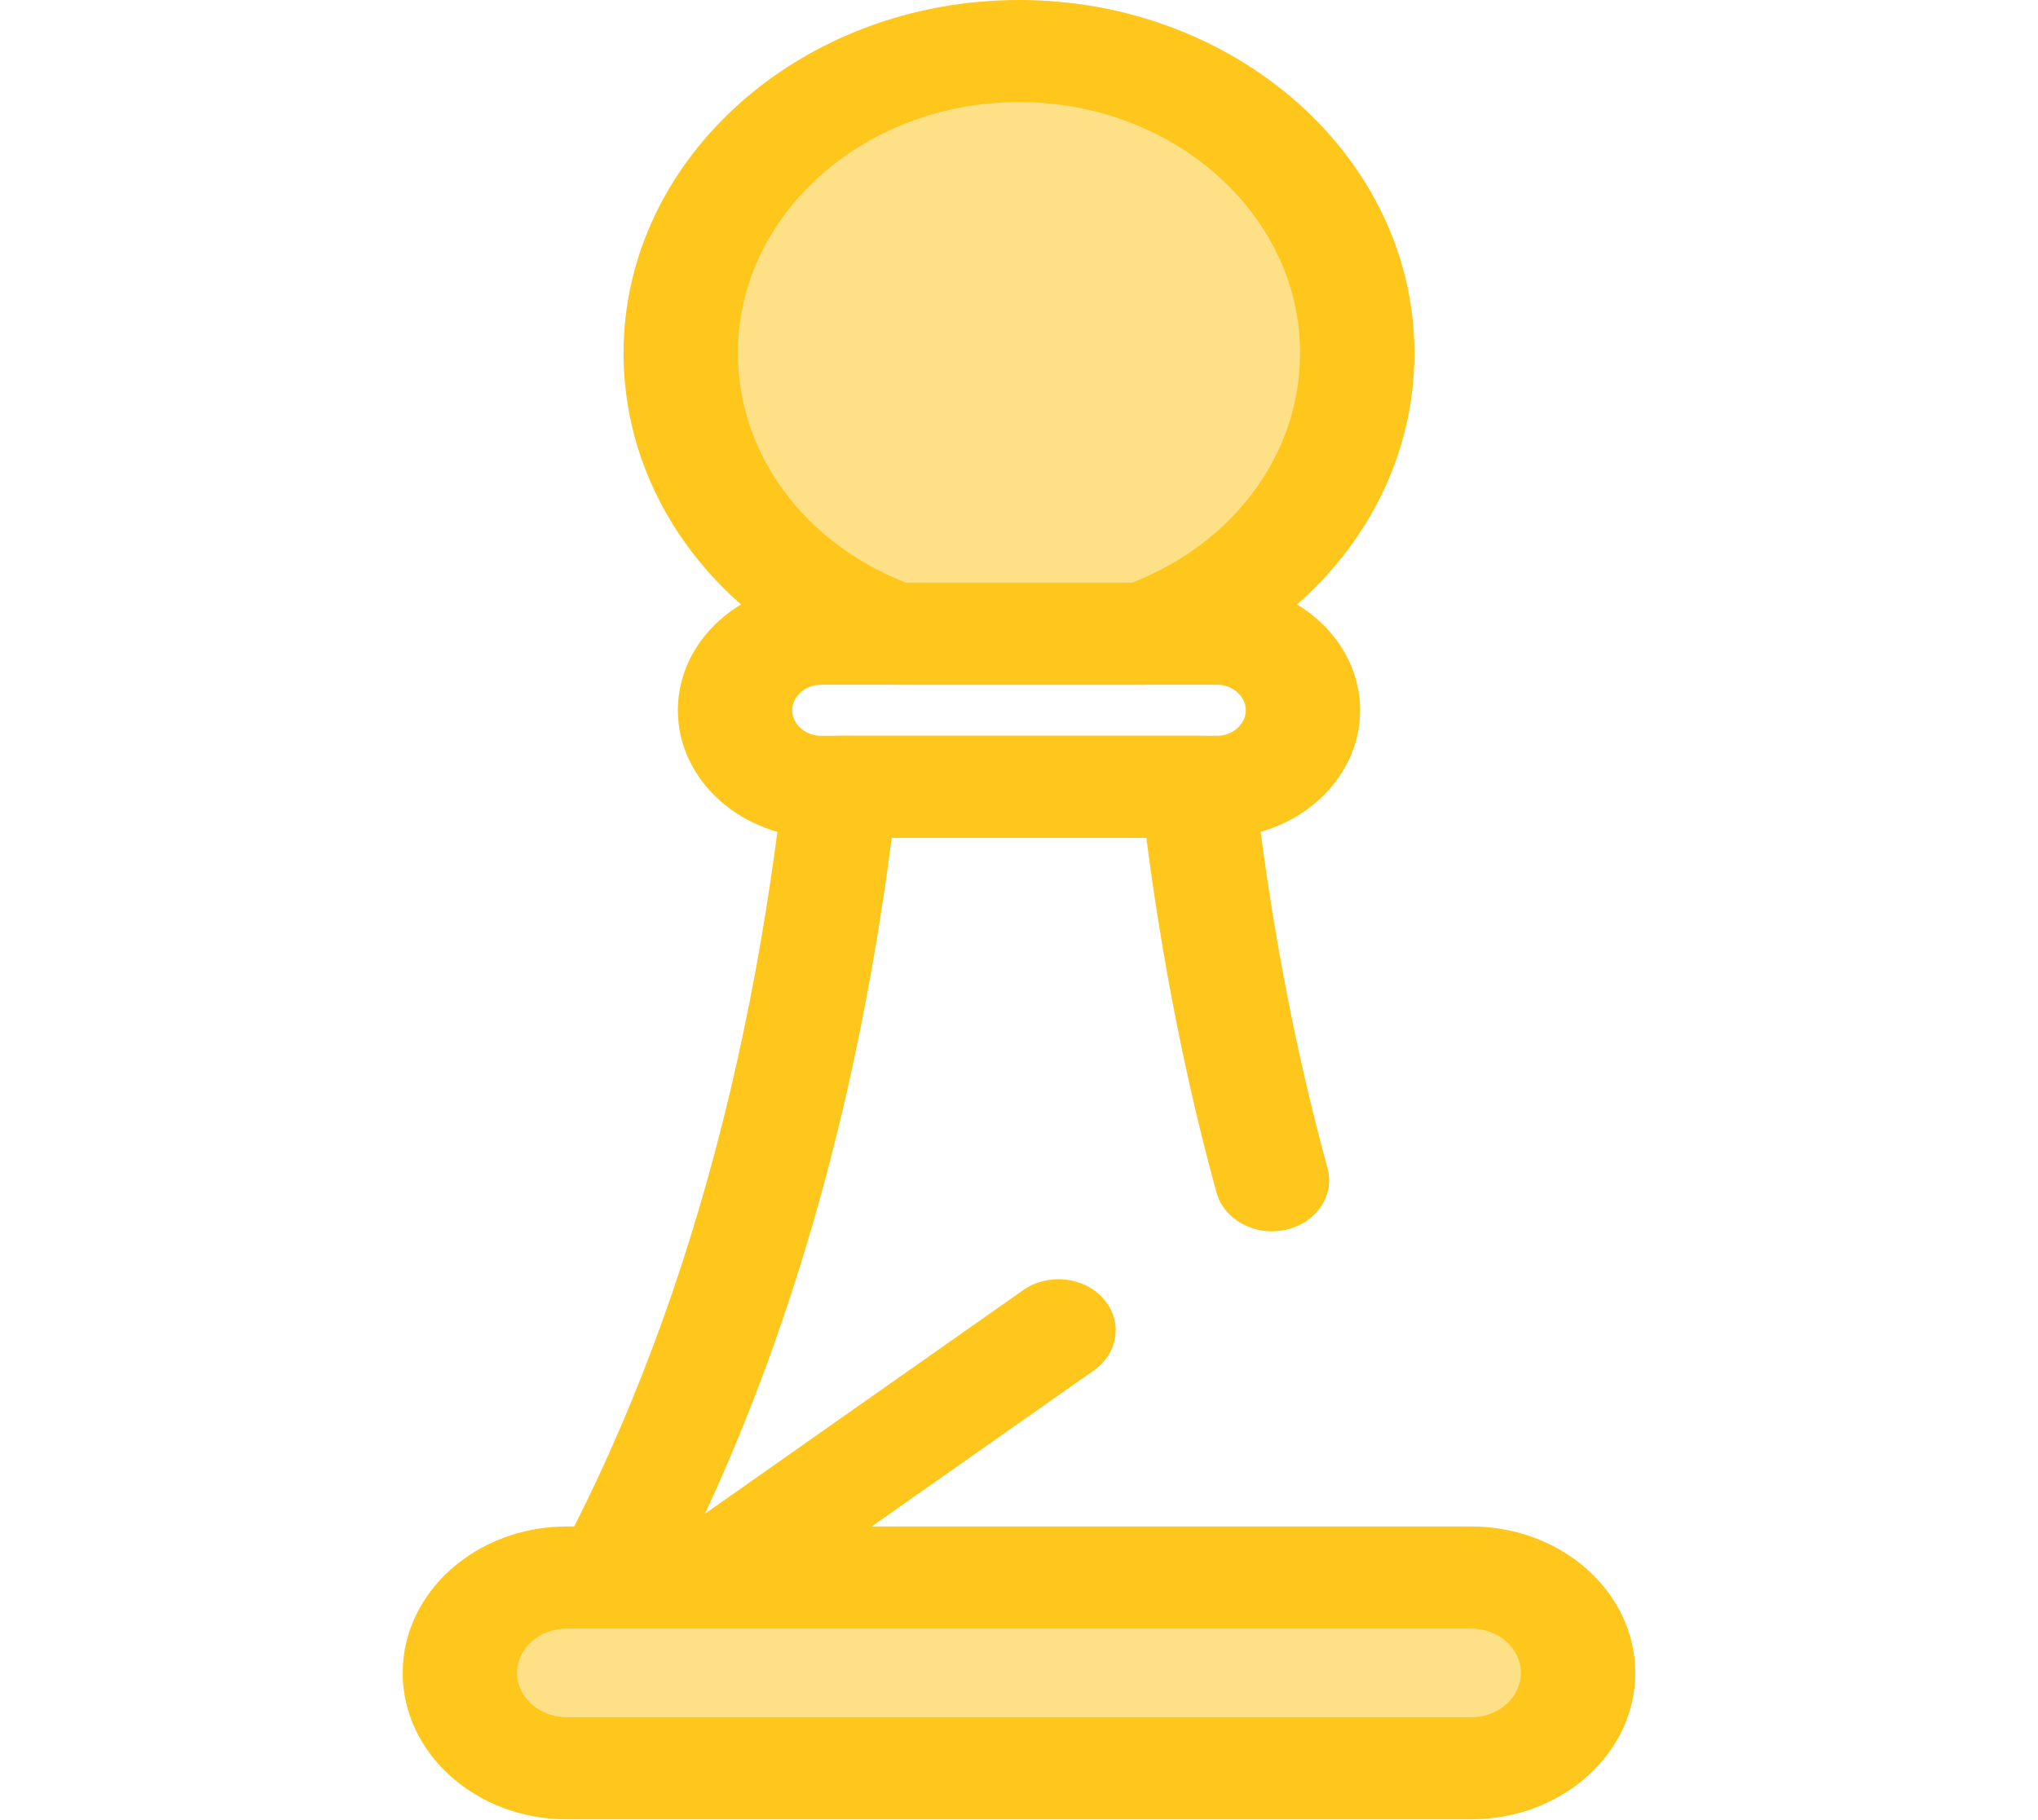
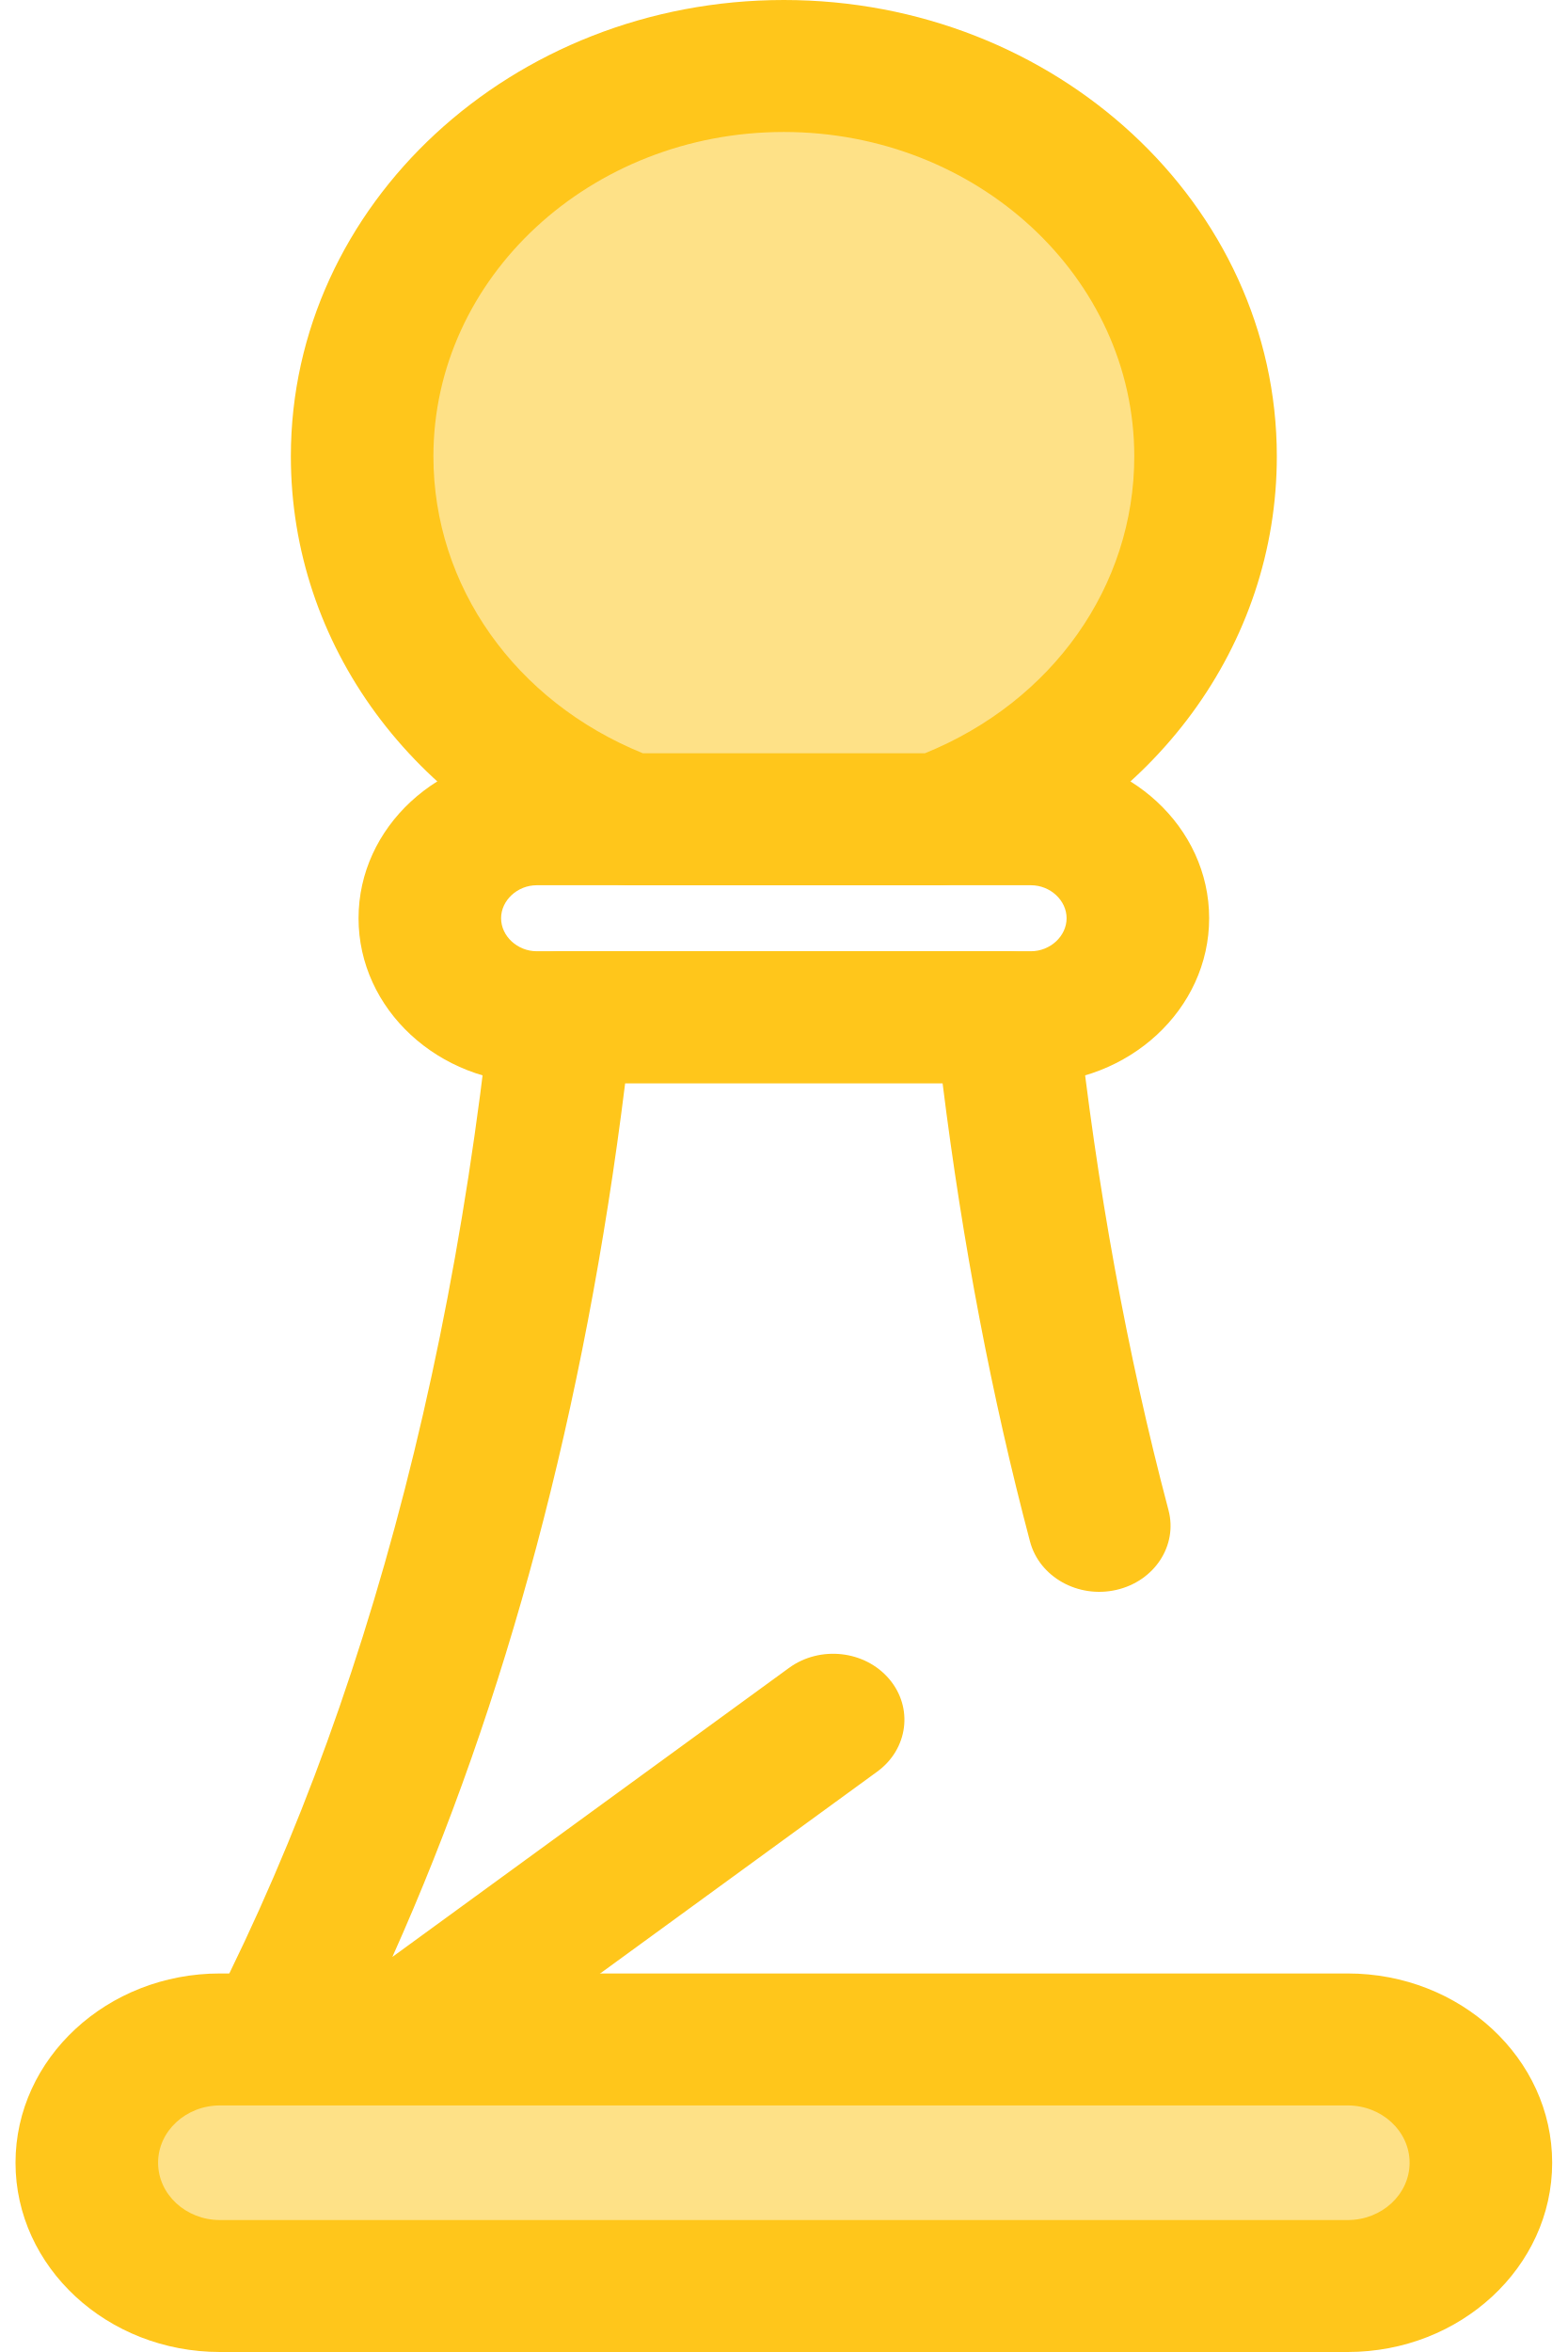
- <svg xmlns="http://www.w3.org/2000/svg" width="84" height="75" viewBox="0 0 84 75" fill="none">
-   <path d="M50.169 34.541H33.83C30.582 34.541 27.939 32.181 27.939 29.28C27.939 26.38 30.582 24.02 33.83 24.02H50.169C53.418 24.02 56.061 26.38 56.061 29.28C56.061 32.181 53.418 34.541 50.169 34.541ZM33.83 28.228C33.192 28.228 32.652 28.71 32.652 29.28C32.652 29.851 33.192 30.332 33.83 30.332H50.169C50.808 30.332 51.348 29.851 51.348 29.28C51.348 28.71 50.808 28.228 50.169 28.228H33.83Z" fill="#FFC61B" />
-   <path d="M22.426 71.844C21.876 71.844 21.328 71.673 20.887 71.333C20.032 70.676 19.82 69.57 20.38 68.696C26.66 58.885 30.668 46.614 32.293 32.225C32.414 31.151 33.427 30.332 34.637 30.332H49.365C50.575 30.332 51.588 31.151 51.709 32.225C52.342 37.829 53.354 43.189 54.717 48.155C55.027 49.283 54.253 50.423 52.989 50.699C51.725 50.976 50.449 50.285 50.139 49.157C48.879 44.564 47.909 39.656 47.249 34.541H36.754C35.415 44.937 32.837 54.264 29.058 62.402L42.172 53.185C43.194 52.467 44.676 52.625 45.481 53.538C46.286 54.451 46.11 55.774 45.087 56.493L23.884 71.393C23.455 71.694 22.94 71.844 22.426 71.844Z" fill="#FFC61B" />
-   <path d="M36.867 26.124H47.136C52.295 24.299 55.942 19.808 55.942 14.552C55.942 7.674 49.706 2.104 42 2.104C34.301 2.104 28.058 7.674 28.058 14.552C28.058 19.808 31.709 24.299 36.867 26.124Z" fill="#FEE187" />
-   <path d="M47.136 28.228H36.867C36.569 28.228 36.275 28.178 35.998 28.08C29.743 25.866 25.701 20.557 25.701 14.552C25.701 6.528 33.013 0 42 0C50.987 0 58.299 6.528 58.299 14.552C58.299 20.558 54.258 25.868 48.004 28.08C47.728 28.178 47.433 28.228 47.136 28.228ZM37.338 24.02H46.665C50.883 22.368 53.585 18.693 53.585 14.552C53.585 8.849 48.388 4.208 42 4.208C35.611 4.208 30.414 8.849 30.414 14.552C30.415 18.692 33.118 22.367 37.338 24.02Z" fill="#FFC61B" />
-   <path d="M60.642 72.896H23.358C20.936 72.896 18.955 71.127 18.955 68.965C18.955 66.803 20.936 65.034 23.358 65.034H60.642C63.064 65.034 65.045 66.803 65.045 68.965C65.045 71.127 63.064 72.896 60.642 72.896Z" fill="#FEE187" />
-   <path d="M60.642 75H23.358C19.631 75 16.598 72.293 16.598 68.965C16.598 65.637 19.63 62.929 23.358 62.929H60.642C64.369 62.929 67.402 65.637 67.402 68.965C67.402 72.293 64.369 75 60.642 75ZM23.358 67.138C22.229 67.138 21.312 67.957 21.312 68.965C21.312 69.972 22.23 70.792 23.358 70.792H60.642C61.771 70.792 62.688 69.972 62.688 68.965C62.688 67.958 61.77 67.138 60.642 67.138H23.358Z" fill="#FFC61B" />
+ <svg xmlns="http://www.w3.org/2000/svg" width="58" height="87" viewBox="0 0 58 87" fill="none">
+   <path d="M38.142 40.067H19.858C16.222 40.067 13.265 37.33 13.265 33.965C13.265 30.601 16.222 27.863 19.858 27.863H38.142C41.777 27.863 44.735 30.601 44.735 33.965C44.735 37.33 41.777 40.067 38.142 40.067ZM19.858 32.745C19.143 32.745 18.539 33.304 18.539 33.965C18.539 34.627 19.143 35.186 19.858 35.186H38.142C38.857 35.186 39.461 34.627 39.461 33.965C39.461 33.304 38.857 32.745 38.142 32.745H19.858Z" fill="#FFC61B" />
+   <path d="M7.096 83.339C6.481 83.339 5.867 83.141 5.373 82.747C4.417 81.984 4.18 80.701 4.806 79.687C11.833 68.306 16.319 54.072 18.137 37.382C18.273 36.135 19.407 35.186 20.761 35.186H37.241C38.595 35.186 39.73 36.135 39.865 37.382C40.573 43.882 41.706 50.099 43.231 55.86C43.578 57.169 42.712 58.49 41.297 58.811C39.882 59.132 38.455 58.331 38.108 57.022C36.698 51.694 35.612 46.001 34.873 40.067H23.129C21.631 52.127 18.746 62.947 14.517 72.386L29.192 61.695C30.337 60.862 31.995 61.045 32.896 62.104C33.797 63.163 33.599 64.698 32.455 65.532L8.727 82.816C8.247 83.165 7.671 83.339 7.096 83.339Z" fill="#FFC61B" />
+   <path d="M23.256 30.304H34.747C40.521 28.187 44.602 22.978 44.602 16.88C44.602 8.902 37.623 2.44 29 2.44C20.385 2.44 13.399 8.902 13.399 16.88C13.398 22.978 17.483 28.187 23.256 30.304Z" fill="#FEE187" />
+   <path d="M34.747 32.745H23.256C22.923 32.745 22.593 32.687 22.284 32.573C15.284 30.005 10.761 23.846 10.761 16.88C10.761 7.573 18.943 0 29 0C39.057 0 47.239 7.573 47.239 16.88C47.239 23.847 42.717 30.007 35.719 32.573C35.409 32.687 35.08 32.745 34.747 32.745ZM23.783 27.863H34.22C38.941 25.947 41.965 21.683 41.965 16.881C41.965 10.264 36.149 4.882 29 4.882C21.851 4.882 16.035 10.264 16.035 16.881C16.035 21.682 19.06 25.945 23.783 27.863Z" fill="#FFC61B" />
+   <path d="M49.861 84.559H8.138C5.428 84.559 3.211 82.507 3.211 79.999C3.211 77.491 5.429 75.439 8.138 75.439H49.861C52.571 75.439 54.788 77.491 54.788 79.999C54.789 82.507 52.571 84.559 49.861 84.559Z" fill="#FEE187" />
+   <path d="M49.862 87H8.138C3.968 87 0.574 83.859 0.574 79.999C0.574 76.139 3.967 72.998 8.138 72.998H49.862C54.032 72.998 57.426 76.138 57.426 79.999C57.426 83.859 54.032 87 49.862 87ZM8.138 77.88C6.876 77.88 5.849 78.831 5.849 79.999C5.849 81.168 6.876 82.119 8.138 82.119H49.862C51.124 82.119 52.151 81.168 52.151 79.999C52.151 78.831 51.124 77.88 49.862 77.88H8.138Z" fill="#FFC61B" />
</svg>
